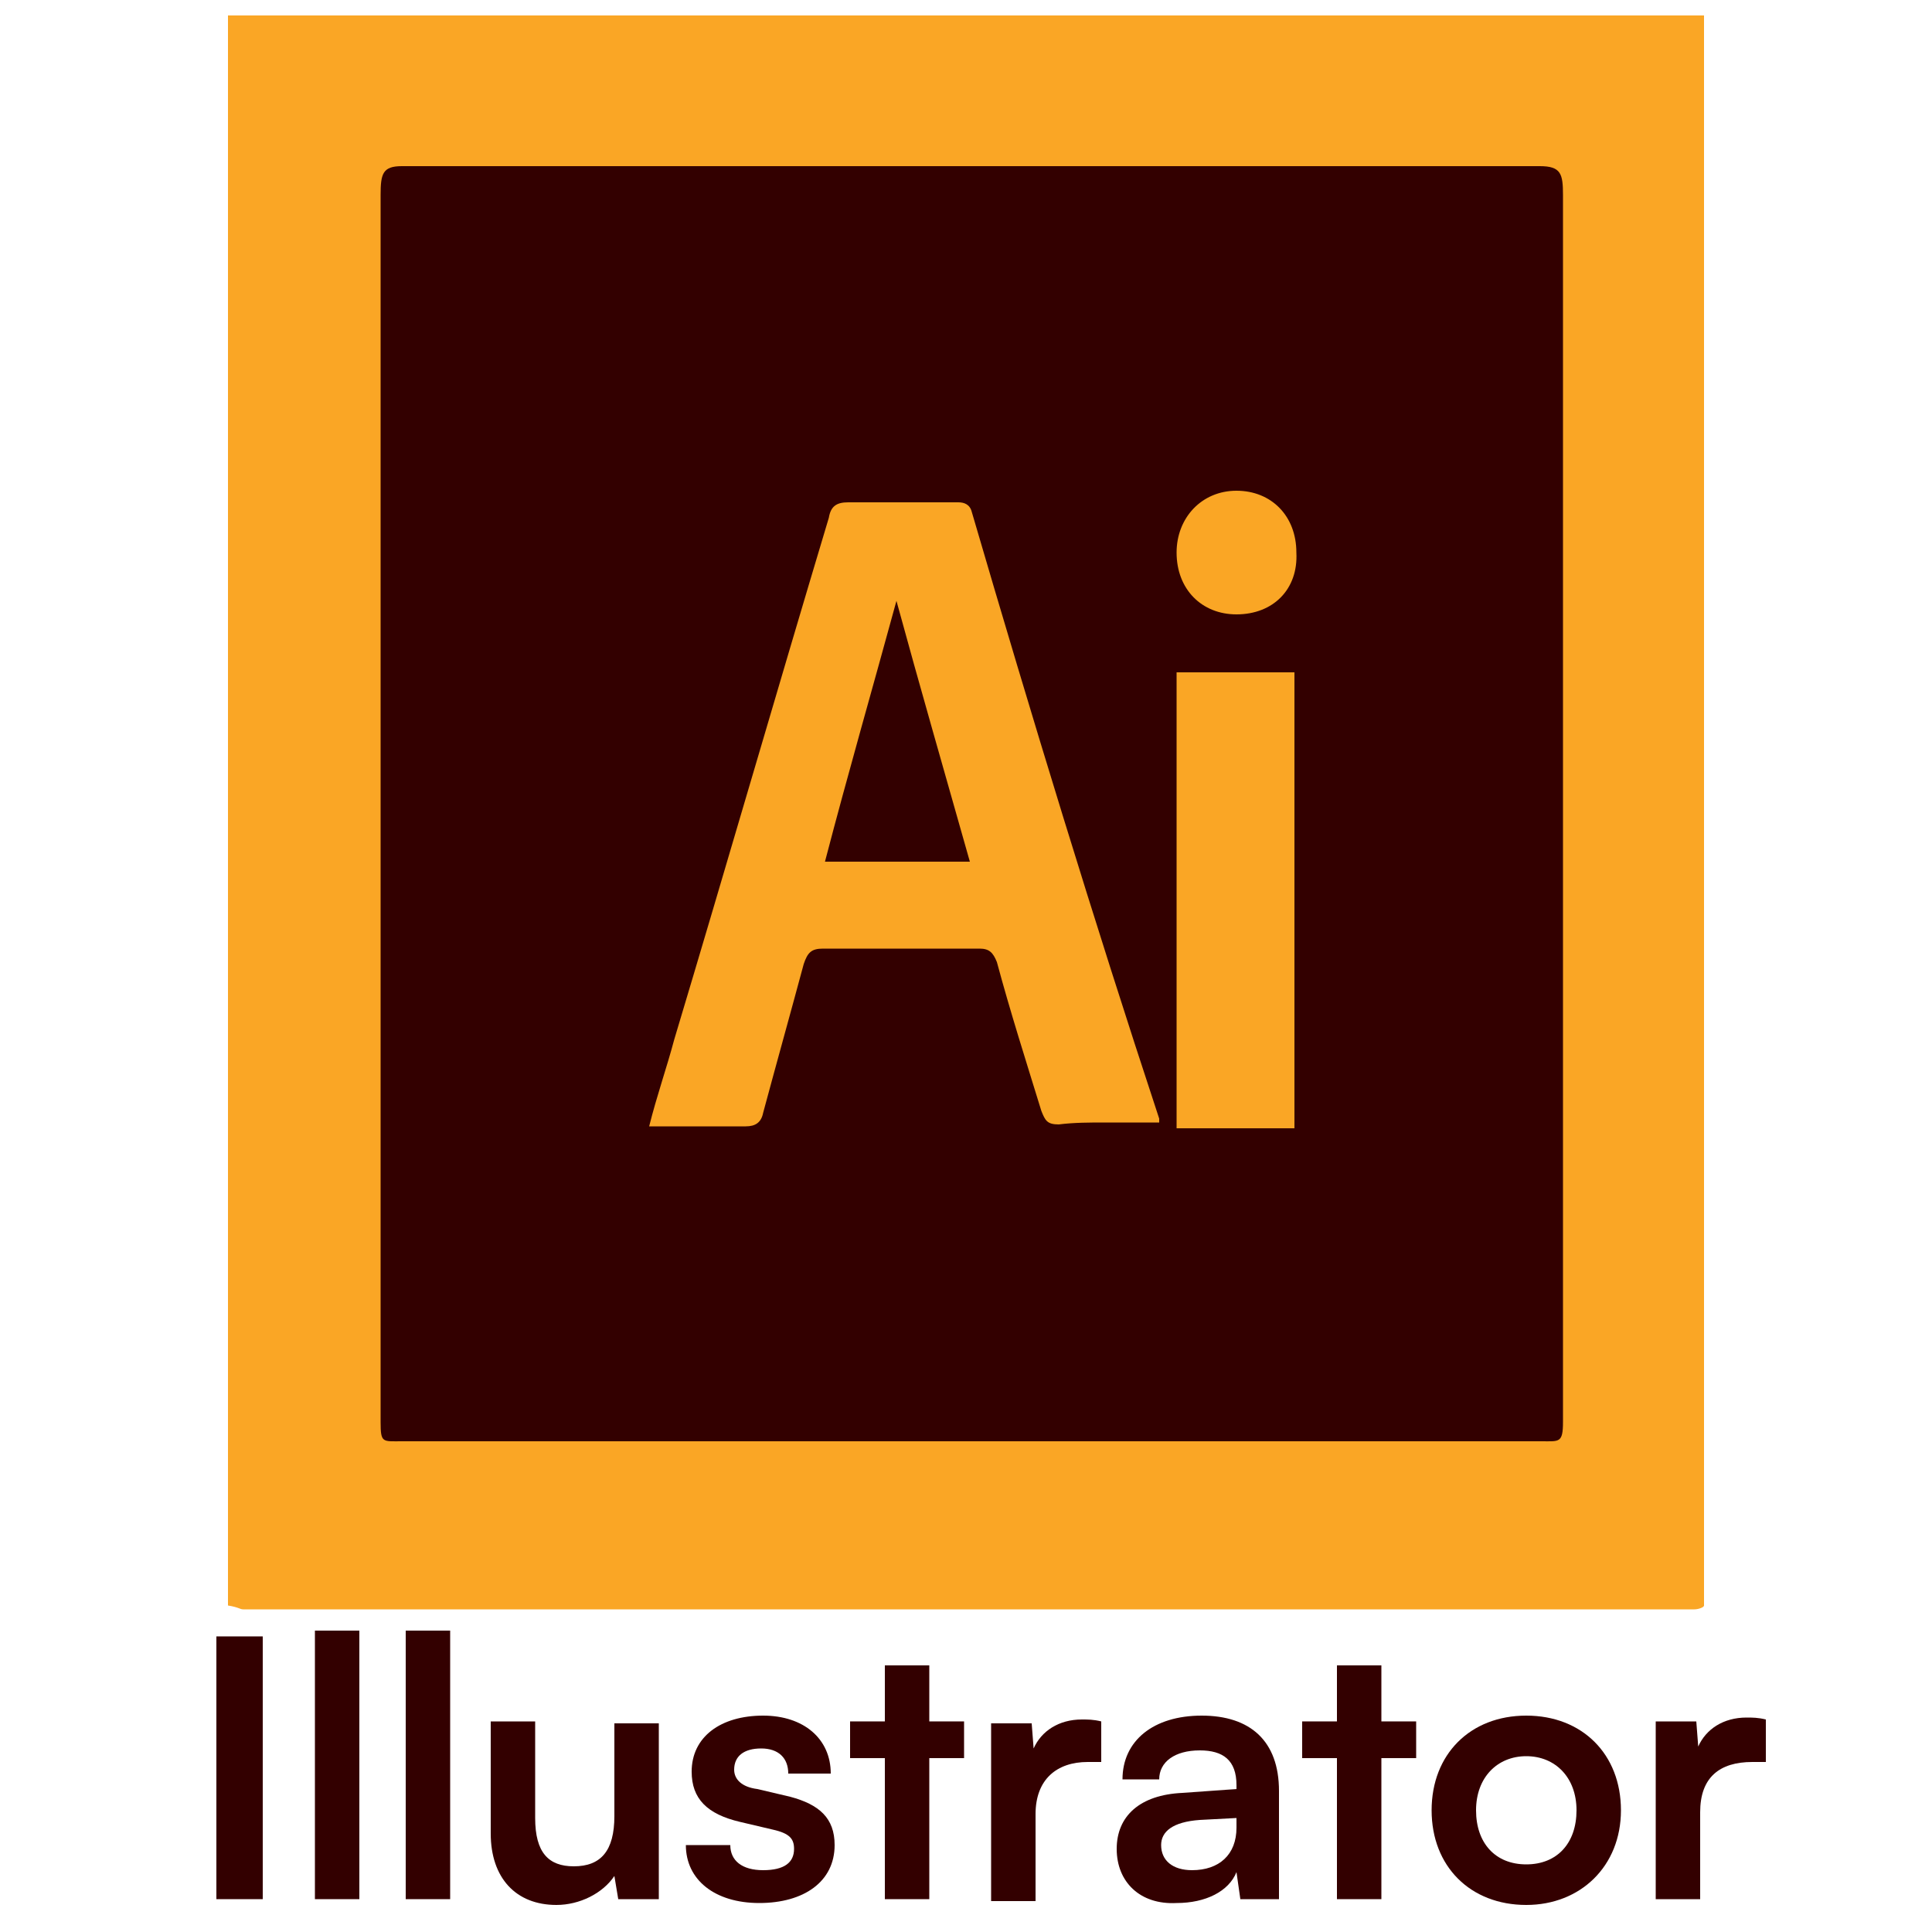
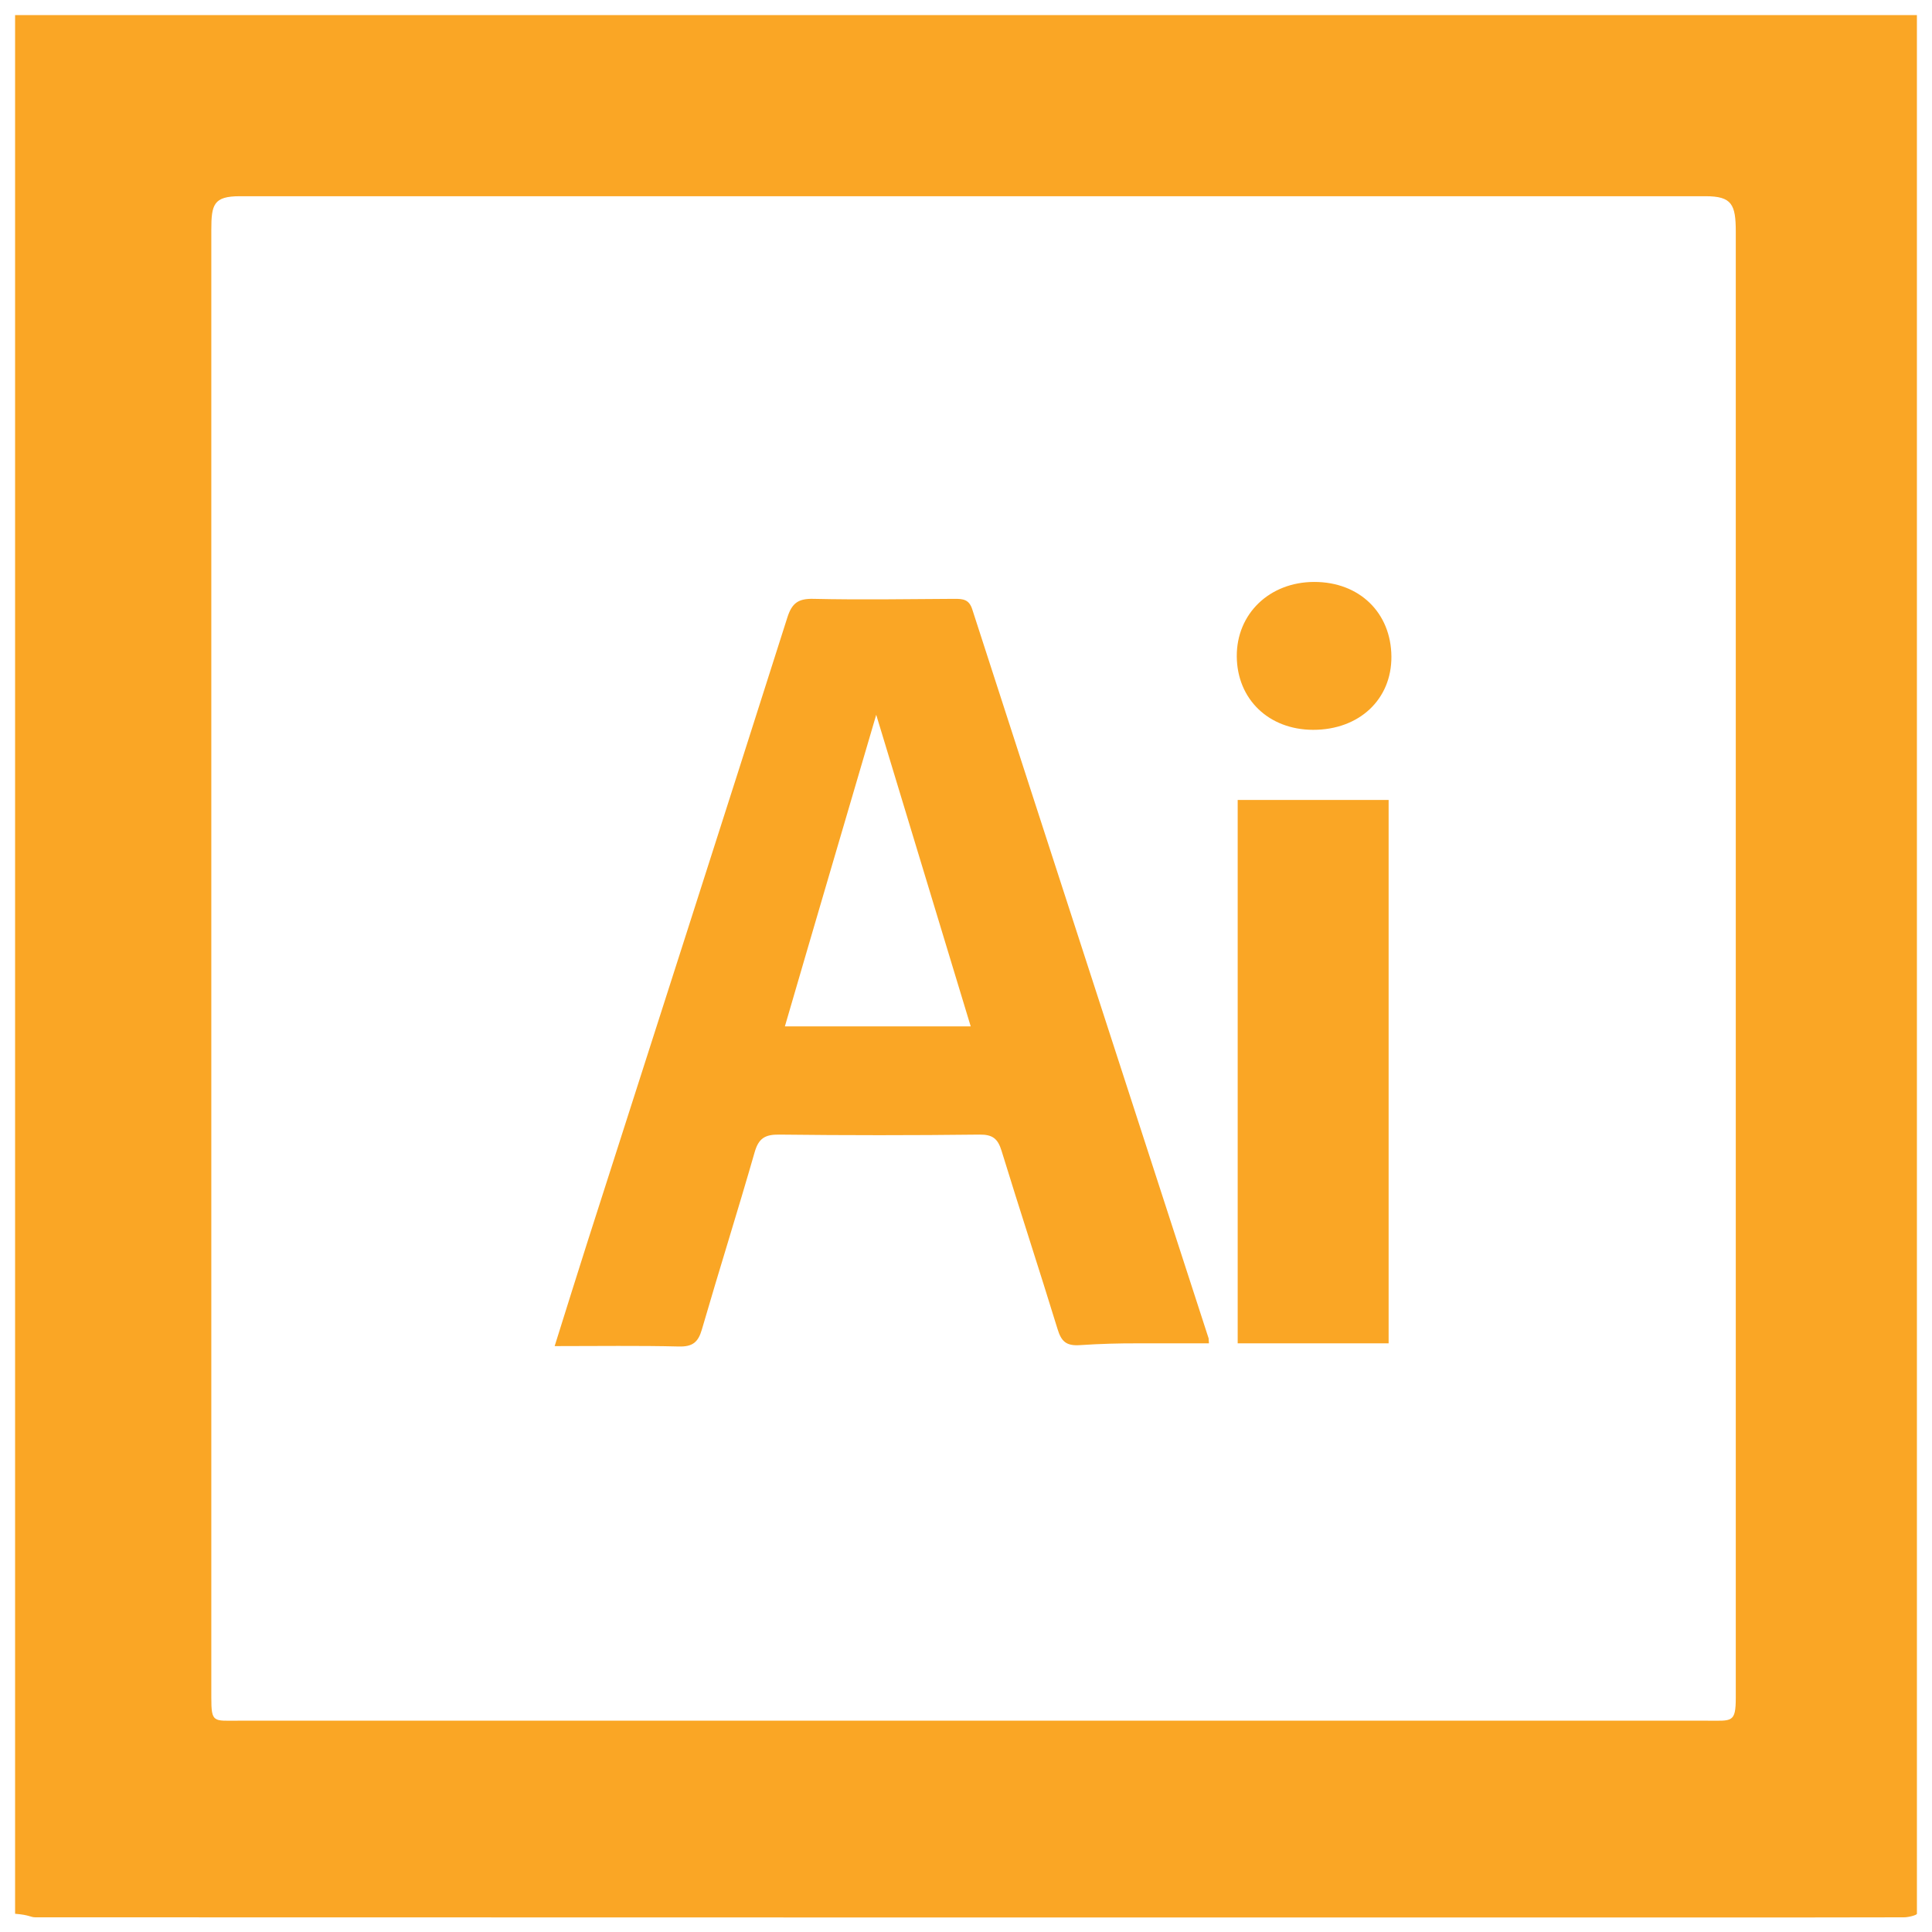
- <svg xmlns="http://www.w3.org/2000/svg" version="1.1" id="svg4" x="0px" y="0px" viewBox="0 0 100 100" style="enable-background:new 0 0 100 100;" xml:space="preserve">
-   <style type="text/css">
- 	.st0{fill:#330000;}
- 	.st1{enable-background:new    ;}
- 	.st2{fill-rule:evenodd;clip-rule:evenodd;fill:#FAA625;}
- </style>
-   <g id="layer1">
-     <rect id="rect220" x="17" y="7.2" class="st0" width="65.2" height="69" />
-     <g class="st1">
-       <path class="st0" d="M13.6,98.3h-2.4V84.7h2.4V98.3z" />
-       <path class="st0" d="M16.3,98.3V84.4h2.3v13.9H16.3z" />
-       <path class="st0" d="M21,98.3V84.4h2.3v13.9H21z" />
-       <path class="st0" d="M34.1,89.1v9.2H32l-0.2-1.2c-0.6,0.9-1.8,1.5-3,1.5c-2.1,0-3.4-1.4-3.4-3.7v-5.8h2.3v5c0,1.8,0.7,2.5,2,2.5    c1.4,0,2.1-0.8,2.1-2.6v-4.8H34.1z" />
-       <path class="st0" d="M37.8,95.5c0,0.8,0.6,1.3,1.7,1.3c1.1,0,1.6-0.4,1.6-1.1c0-0.5-0.2-0.8-1.1-1l-1.7-0.4    c-1.7-0.4-2.5-1.2-2.5-2.6c0-1.8,1.5-2.9,3.7-2.9c2.1,0,3.5,1.2,3.5,3h-2.2c0-0.8-0.5-1.3-1.4-1.3c-0.9,0-1.4,0.4-1.4,1.1    c0,0.5,0.4,0.9,1.2,1l1.7,0.4c1.5,0.4,2.3,1.1,2.3,2.5c0,1.9-1.6,3-3.9,3c-2.3,0-3.8-1.2-3.8-3H37.8z" />
-       <path class="st0" d="M45.8,98.3V91H44v-1.9h1.8v-2.9h2.3v2.9h1.8V91h-1.8v7.3H45.8z" />
-       <path class="st0" d="M57.1,91.2h-0.8c-1.6,0-2.7,0.9-2.7,2.7v4.5h-2.3v-9.2h2.1l0.1,1.3c0.4-0.9,1.3-1.5,2.5-1.5    c0.3,0,0.6,0,1,0.1V91.2z" />
-       <path class="st0" d="M57.8,95.7c0-1.7,1.2-2.8,3.4-2.9l2.8-0.2v-0.2c0-1.3-0.7-1.8-1.9-1.8c-1.3,0-2.1,0.6-2.1,1.5h-1.9    c0-2,1.6-3.3,4.1-3.3c2.5,0,4,1.3,4,3.9v5.6h-2l-0.2-1.4c-0.4,1-1.6,1.6-3.1,1.6C59,98.6,57.8,97.4,57.8,95.7z M64,94.6v-0.5    l-1.9,0.1c-1.4,0.1-2,0.6-2,1.3c0,0.8,0.6,1.3,1.6,1.3C63.1,96.8,64,96,64,94.6z" />
-       <path class="st0" d="M69.2,98.3V91h-1.8v-1.9h1.8v-2.9h2.3v2.9h1.8V91h-1.8v7.3H69.2z" />
-       <path class="st0" d="M79,88.8c2.9,0,4.9,2,4.9,4.9c0,2.9-2.1,4.9-4.9,4.9c-2.9,0-4.9-2-4.9-4.9C74.1,90.8,76.1,88.8,79,88.8z     M79,96.5c1.6,0,2.6-1.1,2.6-2.8s-1.1-2.8-2.6-2.8s-2.6,1.1-2.6,2.8S77.4,96.5,79,96.5z" />
-       <path class="st0" d="M91.5,91.2h-0.8C89,91.2,88,92,88,93.8v4.5h-2.3v-9.2h2.1l0.1,1.3c0.4-0.9,1.3-1.5,2.5-1.5c0.3,0,0.6,0,1,0.1    V91.2z" />
-     </g>
-   </g>
-   <g id="layer2">
-     <path id="path2" class="st2" d="M11.8,0.8v82.3c0.6,0.1,0.6,0.2,0.8,0.2c22,0,44.1,0,66.1,0c3,0,6,0,9,0c0.2,0,0.5-0.1,0.5-0.2   l0-82.3H11.8z M80.9,41.9v31.7c0,1.1-0.2,1-1.1,1h-59c-1,0-1.1,0.1-1.1-1V10.1c0-1.1,0.1-1.5,1.1-1.5h58.9c1.1,0,1.2,0.4,1.2,1.5   V41.9z M50.3,26.5c-0.1-0.4-0.4-0.5-0.7-0.5c-1.9,0-3.8,0-5.7,0c-0.6,0-0.9,0.2-1,0.8c-2.7,9-5.3,18-8,27c-0.4,1.5-0.9,2.9-1.3,4.5   c1.8,0,3.4,0,5,0c0.5,0,0.8-0.2,0.9-0.7c0.7-2.6,1.4-5.1,2.1-7.7c0.2-0.6,0.4-0.8,1-0.8c2.7,0,5.4,0,8.1,0c0.5,0,0.7,0.2,0.9,0.7   c0.7,2.6,1.5,5.1,2.3,7.7c0.2,0.5,0.3,0.7,0.9,0.7c0.8-0.1,1.6-0.1,2.4-0.1h2.8l0-0.2C56.6,47.6,53.4,37.1,50.3,26.5z M42.7,44.6   c1.2-4.6,2.5-9.1,3.7-13.5c1.2,4.4,2.5,8.9,3.8,13.5H42.7z M60.9,58.4H67V34.8h-6.1V58.4z M64,25.4c-1.8,0-3.1,1.4-3.1,3.2   c0,1.9,1.3,3.2,3.1,3.2c1.9,0,3.2-1.3,3.1-3.2C67.1,26.7,65.8,25.4,64,25.4z" />
-   </g>
+ <svg xmlns="http://www.w3.org/2000/svg" width="100" height="100" viewBox="0 0 128 128">
+   <path fill-rule="evenodd" clip-rule="evenodd" fill="#FAA625" d="M1 1v125.792c1 .082.99.235 1.359.235 36.269.011 72.665.011 108.934.011 4.994 0 9.859.004 14.854-.011.328-.001.854-.153.854-.235L127 1H1zm114 62.914v48.551c0 1.688-.253 1.535-1.88 1.535H15.771c-1.627 0-1.771.154-1.771-1.534V15.24c0-1.689.144-2.24 1.894-2.24h97.103c1.751 0 2.003.551 2.003 2.363v48.551zM64.414 40.368c-.214-.662-.612-.696-1.193-.693-3.114.019-6.229.069-9.341 0-.984-.021-1.411.274-1.715 1.233-4.385 13.785-8.817 27.561-13.233 41.336-.72 2.246-1.417 4.501-2.185 6.939 2.911 0 5.571-.04 8.229.026.903.022 1.279-.275 1.525-1.126 1.138-3.924 2.37-7.821 3.497-11.748.265-.926.694-1.176 1.625-1.165 4.424.052 8.85.052 13.274 0 .861-.01 1.211.268 1.455 1.062 1.213 3.949 2.502 7.874 3.714 11.823.251.816.566 1.13 1.507 1.062a54.147 54.147 0 013.93-.117h4.592l-.021-.331c-5.222-16.107-10.451-32.19-15.66-48.301zM52.001 68c2.037-7 4.059-13.848 6.051-20.644C60.105 54.128 62.193 61 64.312 68H52.001zM82 89h10V53H82v36zm5.071-50.445c-2.963.003-5.151 2.107-5.131 4.936.02 2.837 2.122 4.857 5.057 4.862 3.051.004 5.208-2.015 5.187-4.856-.022-2.91-2.127-4.945-5.113-4.942z" />
</svg>
